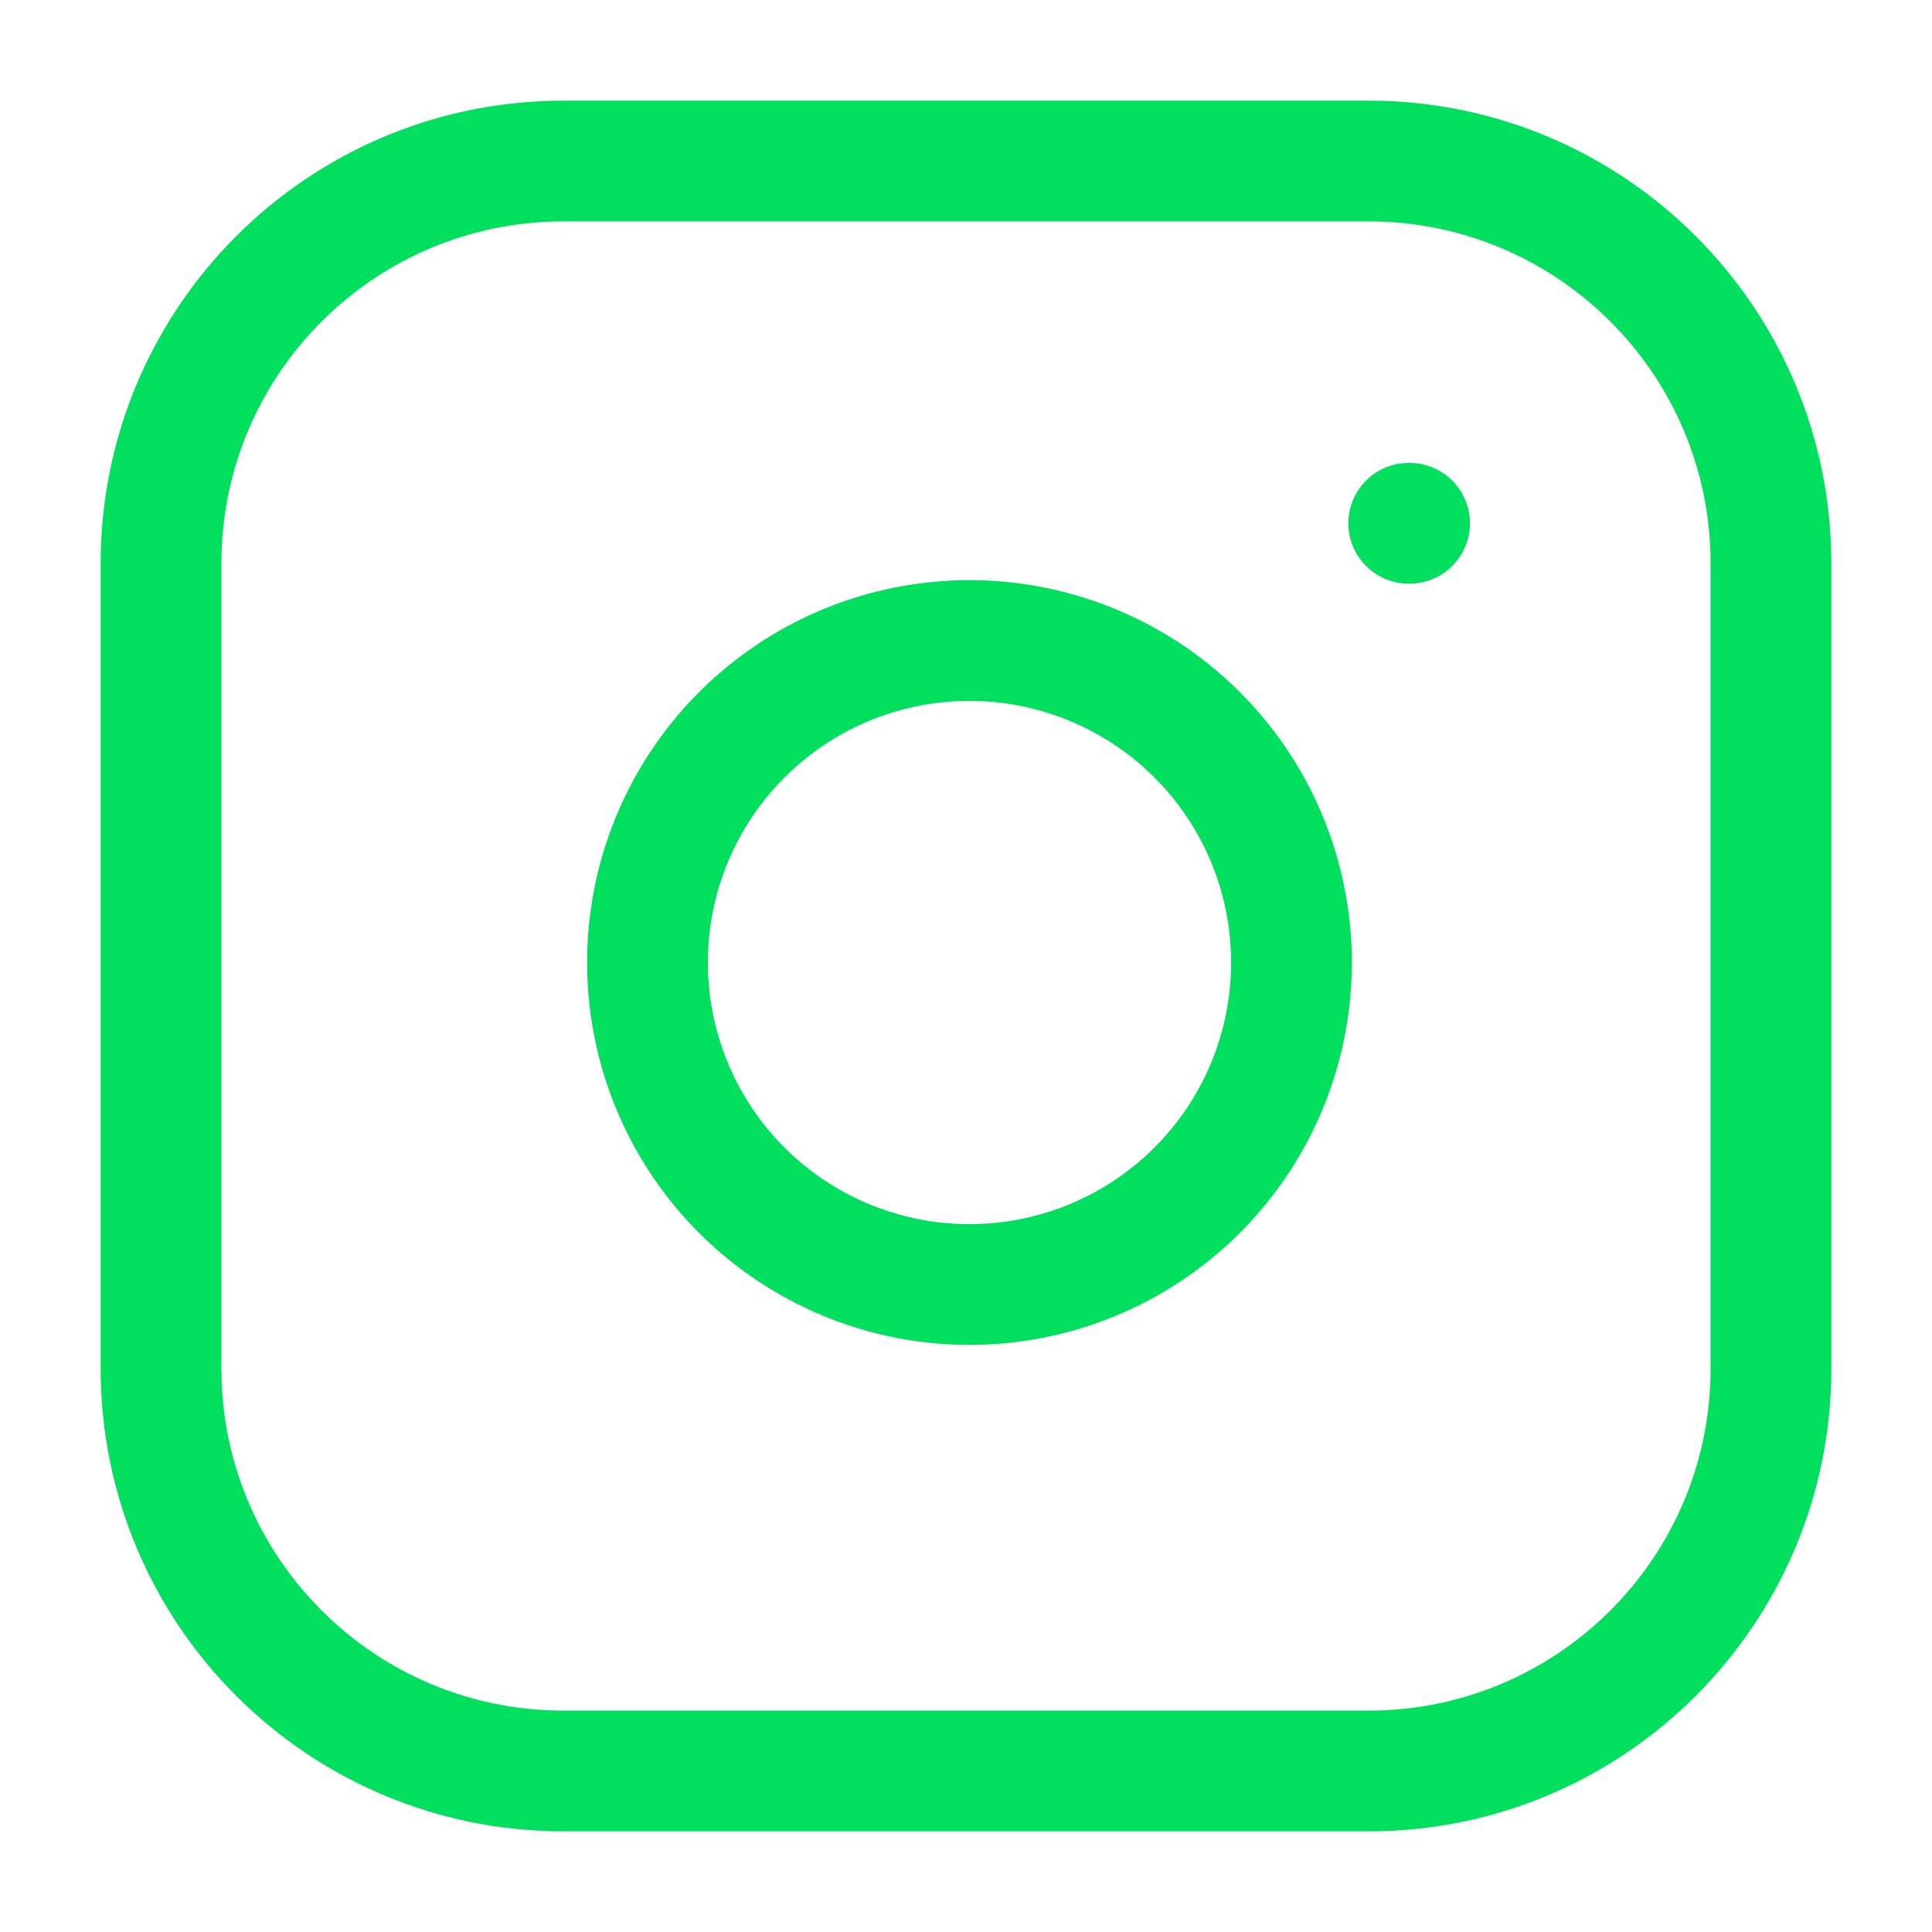
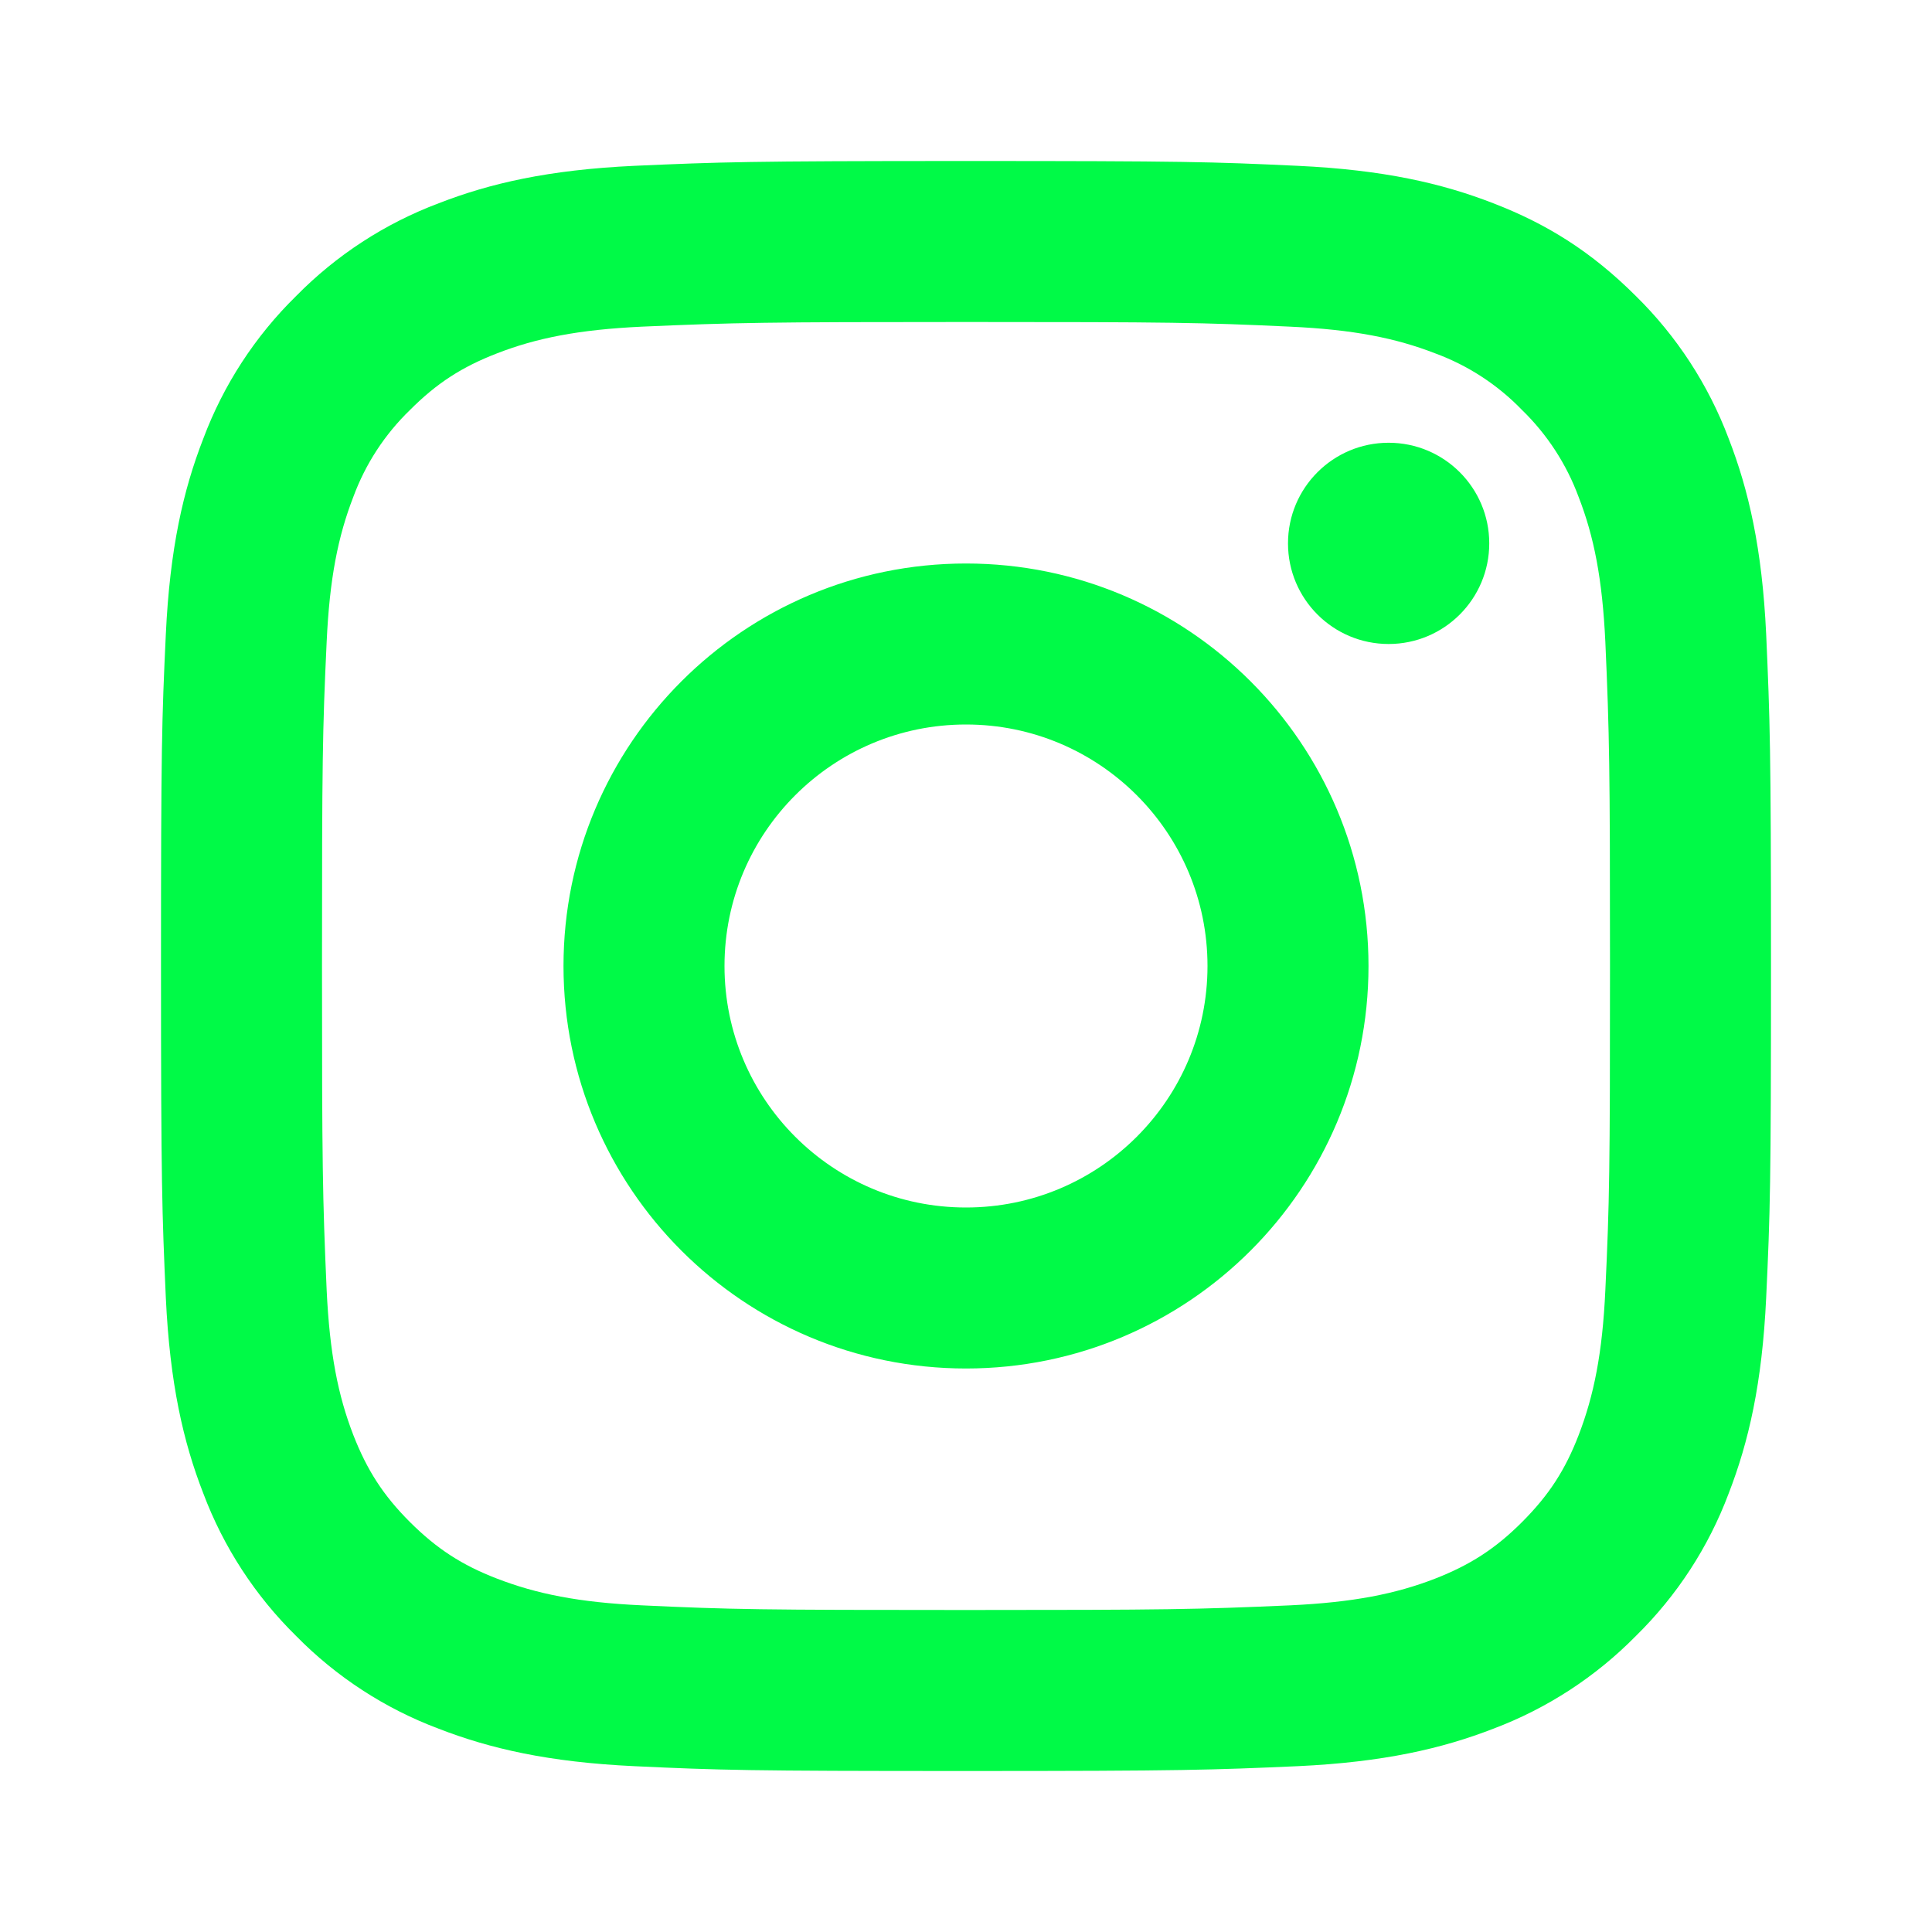
- <svg xmlns="http://www.w3.org/2000/svg" width="32" height="32" viewBox="0 0 32 32" fill="none">
-   <path d="M22.667 2.667H9.333C5.651 2.667 2.667 5.651 2.667 9.333V22.667C2.667 26.349 5.651 29.333 9.333 29.333H22.667C26.349 29.333 29.333 26.349 29.333 22.667V9.333C29.333 5.651 26.349 2.667 22.667 2.667Z" stroke="#00DF5E" stroke-width="2" stroke-linecap="round" stroke-linejoin="round" />
-   <path d="M21.333 15.16C21.498 16.27 21.308 17.403 20.792 18.399C20.275 19.394 19.457 20.202 18.456 20.706C17.453 21.211 16.318 21.386 15.21 21.208C14.103 21.03 13.08 20.507 12.286 19.714C11.493 18.92 10.97 17.897 10.792 16.79C10.614 15.682 10.789 14.546 11.294 13.544C11.798 12.543 12.606 11.725 13.601 11.208C14.597 10.692 15.73 10.502 16.84 10.667C17.972 10.835 19.02 11.362 19.829 12.171C20.638 12.98 21.166 14.028 21.333 15.16Z" stroke="#00DF5E" stroke-width="2" stroke-linecap="round" stroke-linejoin="round" />
-   <path d="M23.333 8.667H23.347" stroke="#00DF5E" stroke-width="2" stroke-linecap="round" stroke-linejoin="round" />
+ <svg xmlns="http://www.w3.org/2000/svg" fill="#00fa47" width="24px" height="24px" viewBox="0 0 24 24">
+   <g>
+     <path fill="none" d="M0 0h24v24H0z" />
+     <path fill-rule="nonzero" d="M12 9a3 3 0 1 0 0 6 3 3 0 0 0 0-6zm0-2a5 5 0 1 1 0 10 5 5 0 0 1 0-10zm6.5-.25a1.25 1.25 0 0 1-2.5 0 1.25 1.25 0 0 1 2.5 0zM12 4c-2.474 0-2.878.007-4.029.058-.784.037-1.31.142-1.798.332-.434.168-.747.369-1.08.703a2.89 2.89 0 0 0-.704 1.08c-.19.49-.295 1.015-.331 1.798C4.006 9.075 4 9.461 4 12c0 2.474.007 2.878.058 4.029.037.783.142 1.31.331 1.797.17.435.37.748.702 1.08.337.336.65.537 1.08.703.494.191 1.02.297 1.8.333C9.075 19.994 9.461 20 12 20c2.474 0 2.878-.007 4.029-.058.782-.037 1.309-.142 1.797-.331.433-.169.748-.37 1.08-.702.337-.337.538-.65.704-1.08.19-.493.296-1.02.332-1.8.052-1.104.058-1.49.058-4.029 0-2.474-.007-2.878-.058-4.029-.037-.782-.142-1.31-.332-1.798a2.911 2.911 0 0 0-.703-1.08 2.884 2.884 0 0 0-1.08-.704c-.49-.19-1.016-.295-1.798-.331C14.925 4.006 14.539 4 12 4zm0-2c2.717 0 3.056.01 4.122.06 1.065.05 1.79.217 2.428.465.66.254 1.216.598 1.772 1.153a4.908 4.908 0 0 1 1.153 1.772c.247.637.415 1.363.465 2.428.047 1.066.06 1.405.06 4.122 0 2.717-.01 3.056-.06 4.122-.05 1.065-.218 1.79-.465 2.428a4.883 4.883 0 0 1-1.153 1.772 4.915 4.915 0 0 1-1.772 1.153c-.637.247-1.363.415-2.428.465-1.066.047-1.405.06-4.122.06-2.717 0-3.056-.01-4.122-.06-1.065-.05-1.79-.218-2.428-.465a4.89 4.89 0 0 1-1.772-1.153 4.904 4.904 0 0 1-1.153-1.772c-.248-.637-.415-1.363-.465-2.428C2.013 15.056 2 14.717 2 12c0-2.717.01-3.056.06-4.122.05-1.066.217-1.79.465-2.428a4.88 4.88 0 0 1 1.153-1.772A4.897 4.897 0 0 1 5.45 2.525c.638-.248 1.362-.415 2.428-.465C8.944 2.013 9.283 2 12 2z" />
+   </g>
</svg>
